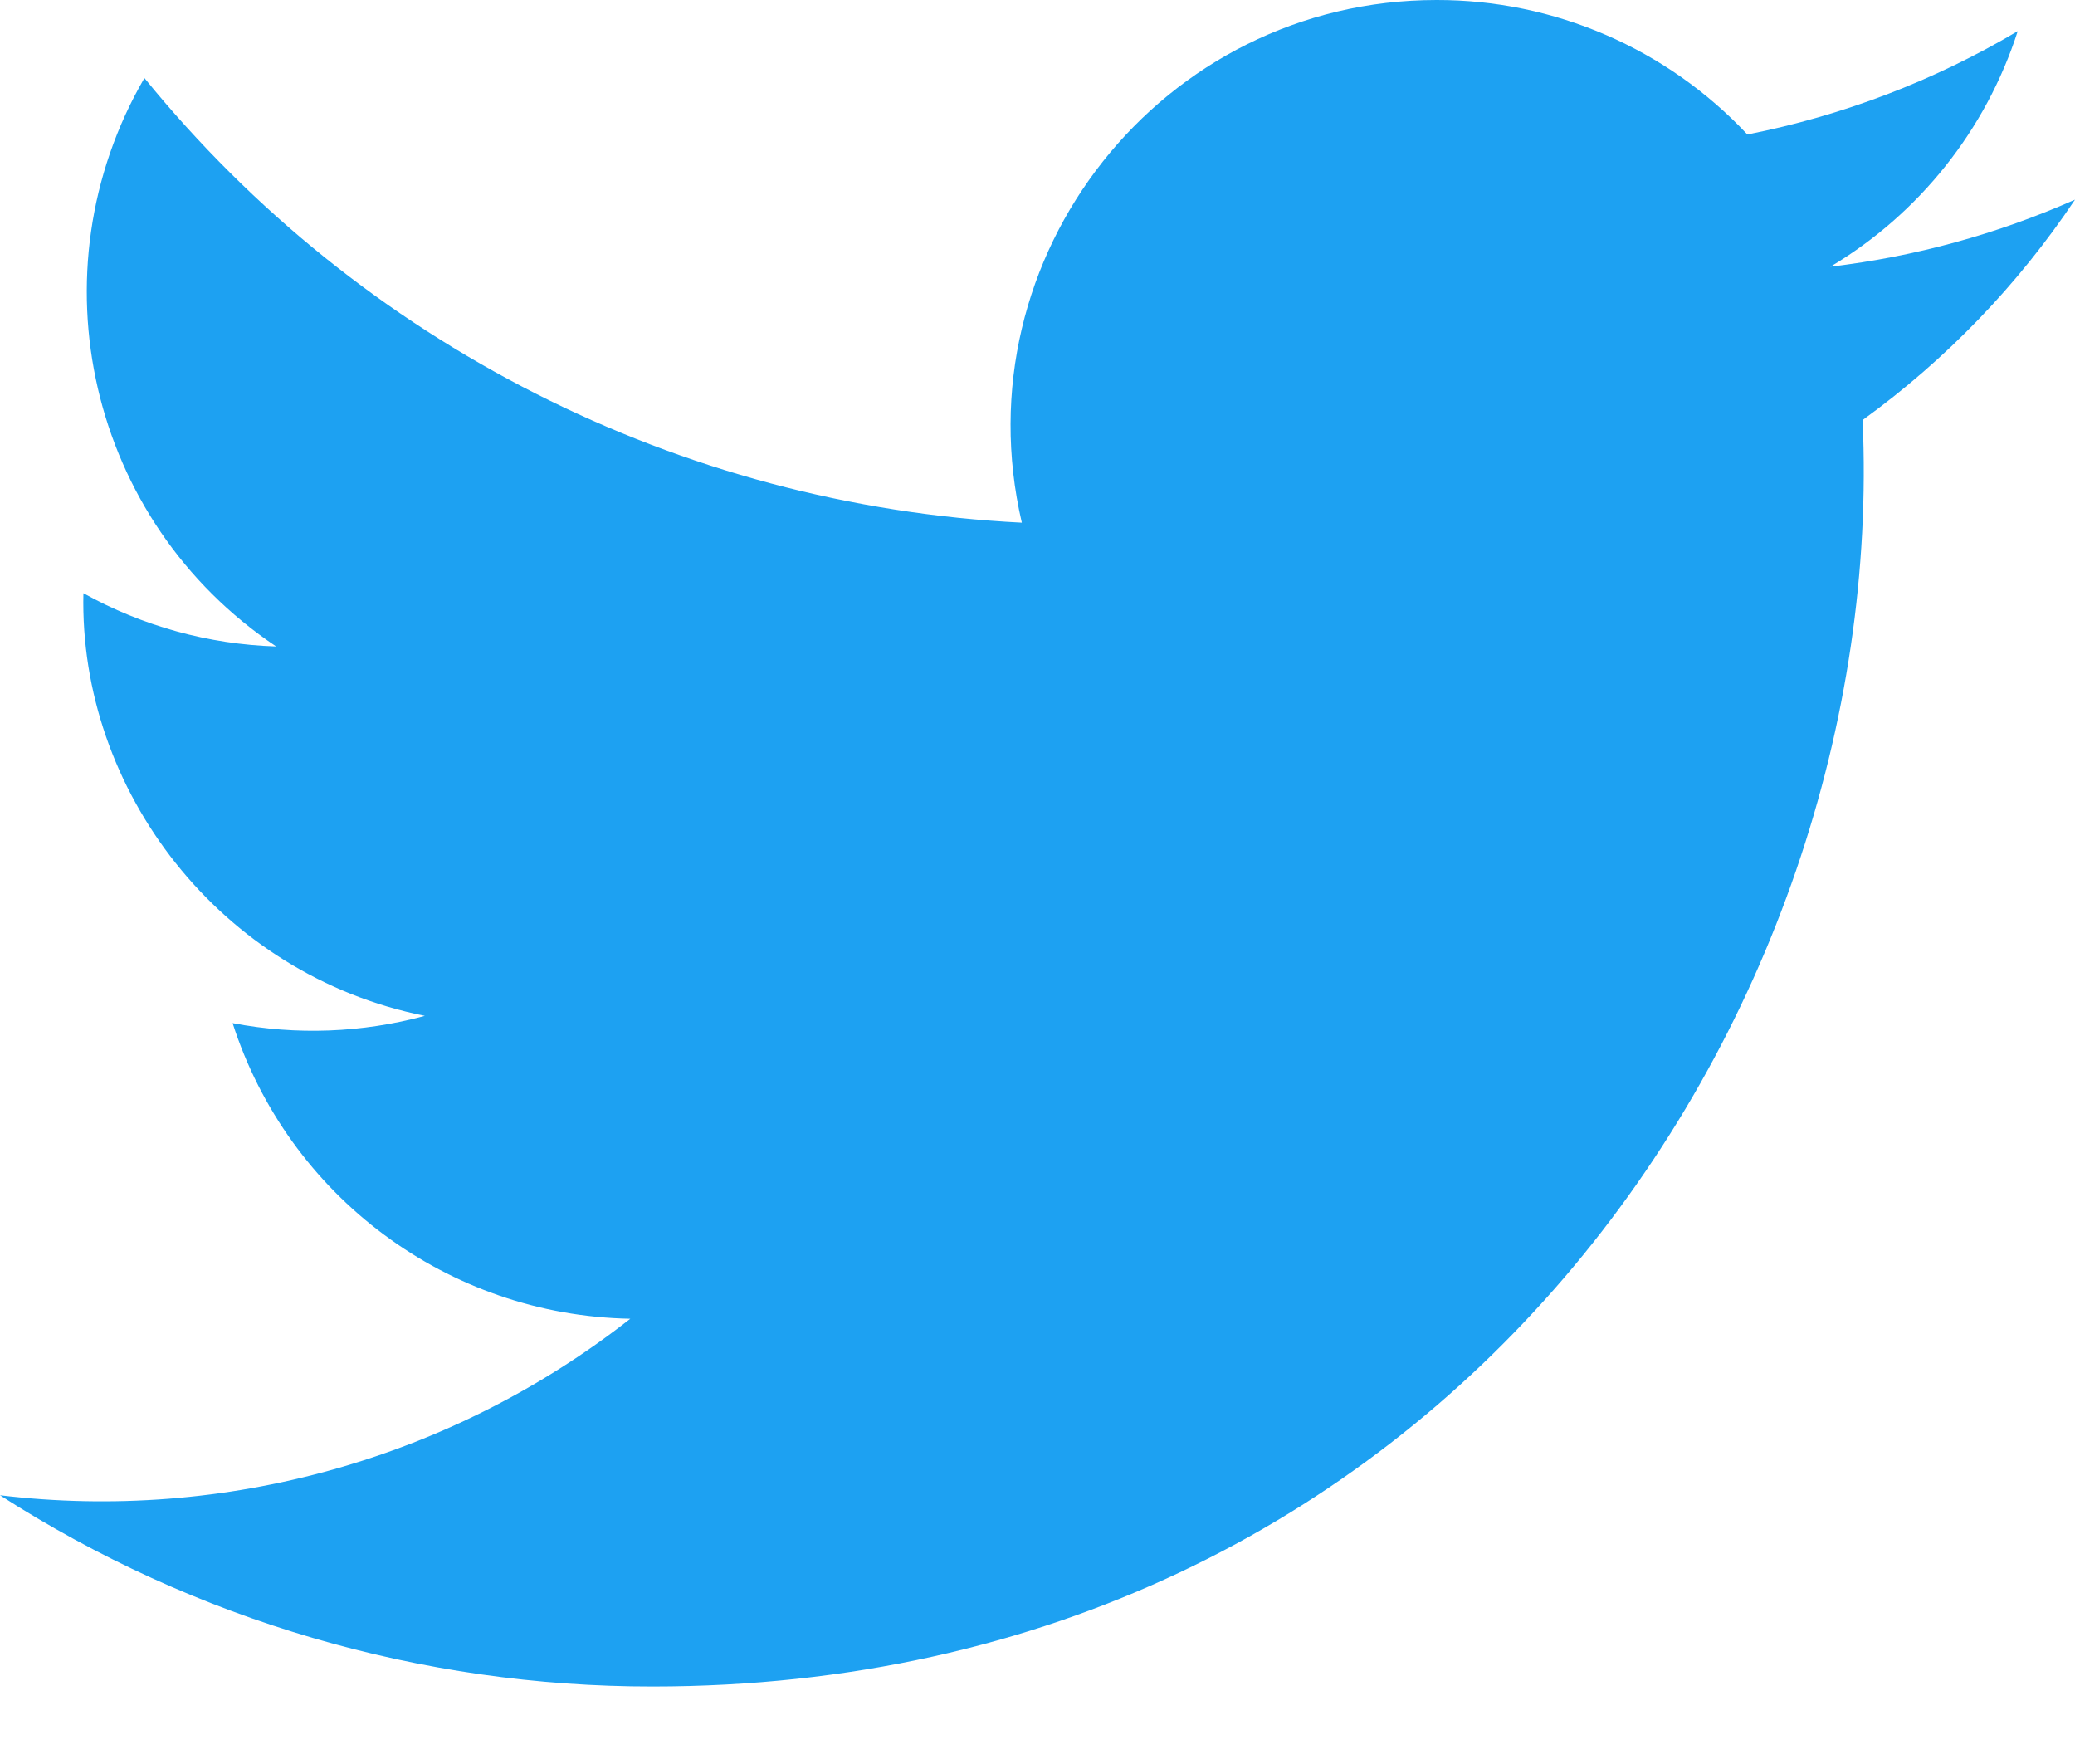
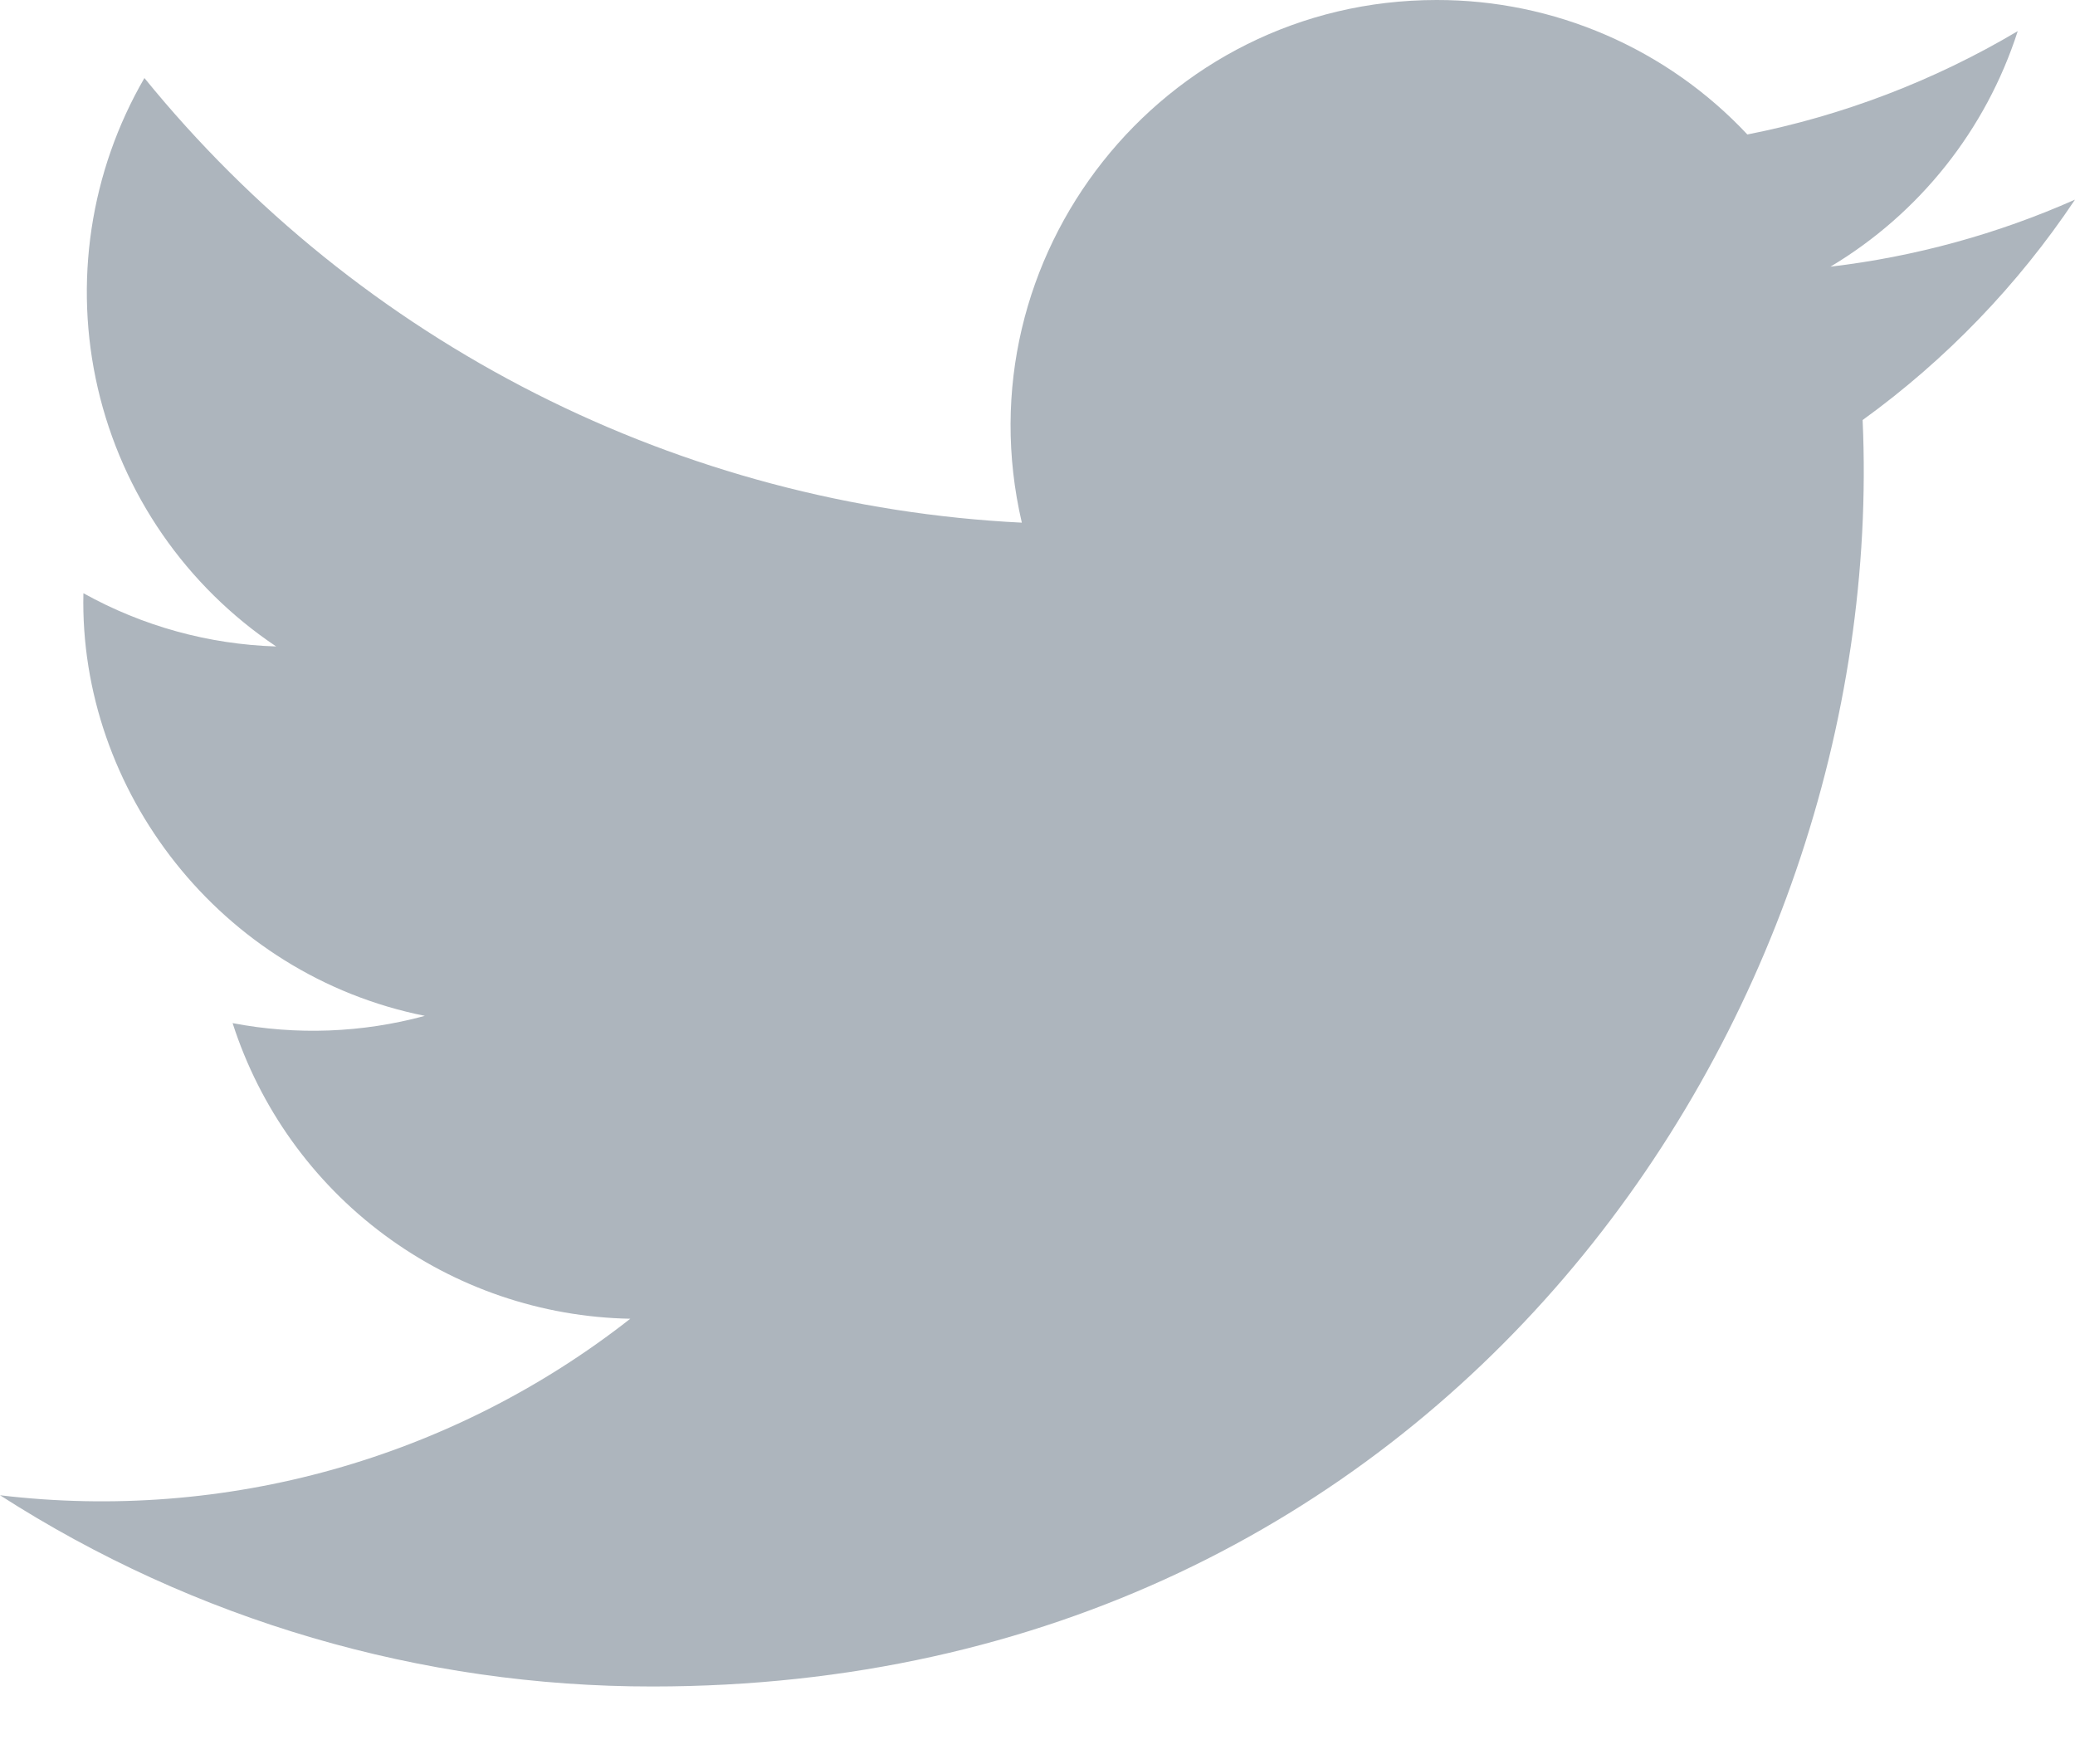
- <svg xmlns="http://www.w3.org/2000/svg" width="20" height="17">
-   <path fill="#1DA1F2" d="M20 1.924a8.192 8.192 0 01-2.357.646A4.11 4.11 0 0019.448.3a8.22 8.22 0 01-2.606.996A4.096 4.096 0 0013.847 0c-2.65 0-4.596 2.472-3.998 5.037A11.648 11.648 0 011.392.752a4.109 4.109 0 001.27 5.478 4.086 4.086 0 01-1.858-.513C.76 7.616 2.122 9.395 4.095 9.79a4.113 4.113 0 01-1.853.07 4.106 4.106 0 003.833 2.849A8.25 8.25 0 010 14.41a11.616 11.616 0 006.29 1.843c7.618 0 11.922-6.434 11.663-12.205A8.354 8.354 0 0020 1.924z" />
+ <svg xmlns="http://www.w3.org/2000/svg" width="20" height="17" viewBox="0 0 20 17" fill="none">
+   <path d="M20 1.924C19.251 2.256 18.456 2.474 17.643 2.57C18.5 2.058 19.142 1.251 19.448 0.3C18.642 0.778 17.761 1.115 16.842 1.296C16.458 0.886 15.994 0.56 15.479 0.337C14.964 0.114 14.408 -0.001 13.847 3.66472e-06C11.197 3.66472e-06 9.251 2.472 9.849 5.037C8.218 4.956 6.622 4.532 5.165 3.794C3.708 3.056 2.422 2.019 1.392 0.752C0.868 1.655 0.707 2.725 0.943 3.742C1.179 4.76 1.794 5.649 2.662 6.23C2.011 6.21 1.374 6.034 0.804 5.717C0.76 7.616 2.122 9.395 4.095 9.79C3.491 9.954 2.857 9.978 2.242 9.86C2.504 10.675 3.014 11.388 3.702 11.899C4.389 12.41 5.219 12.693 6.075 12.709C4.355 14.058 2.17 14.67 0 14.41C1.876 15.615 4.06 16.255 6.29 16.253C13.908 16.253 18.212 9.819 17.953 4.048C18.756 3.467 19.449 2.748 20 1.924Z" fill="#ADB5BD" />
</svg>
